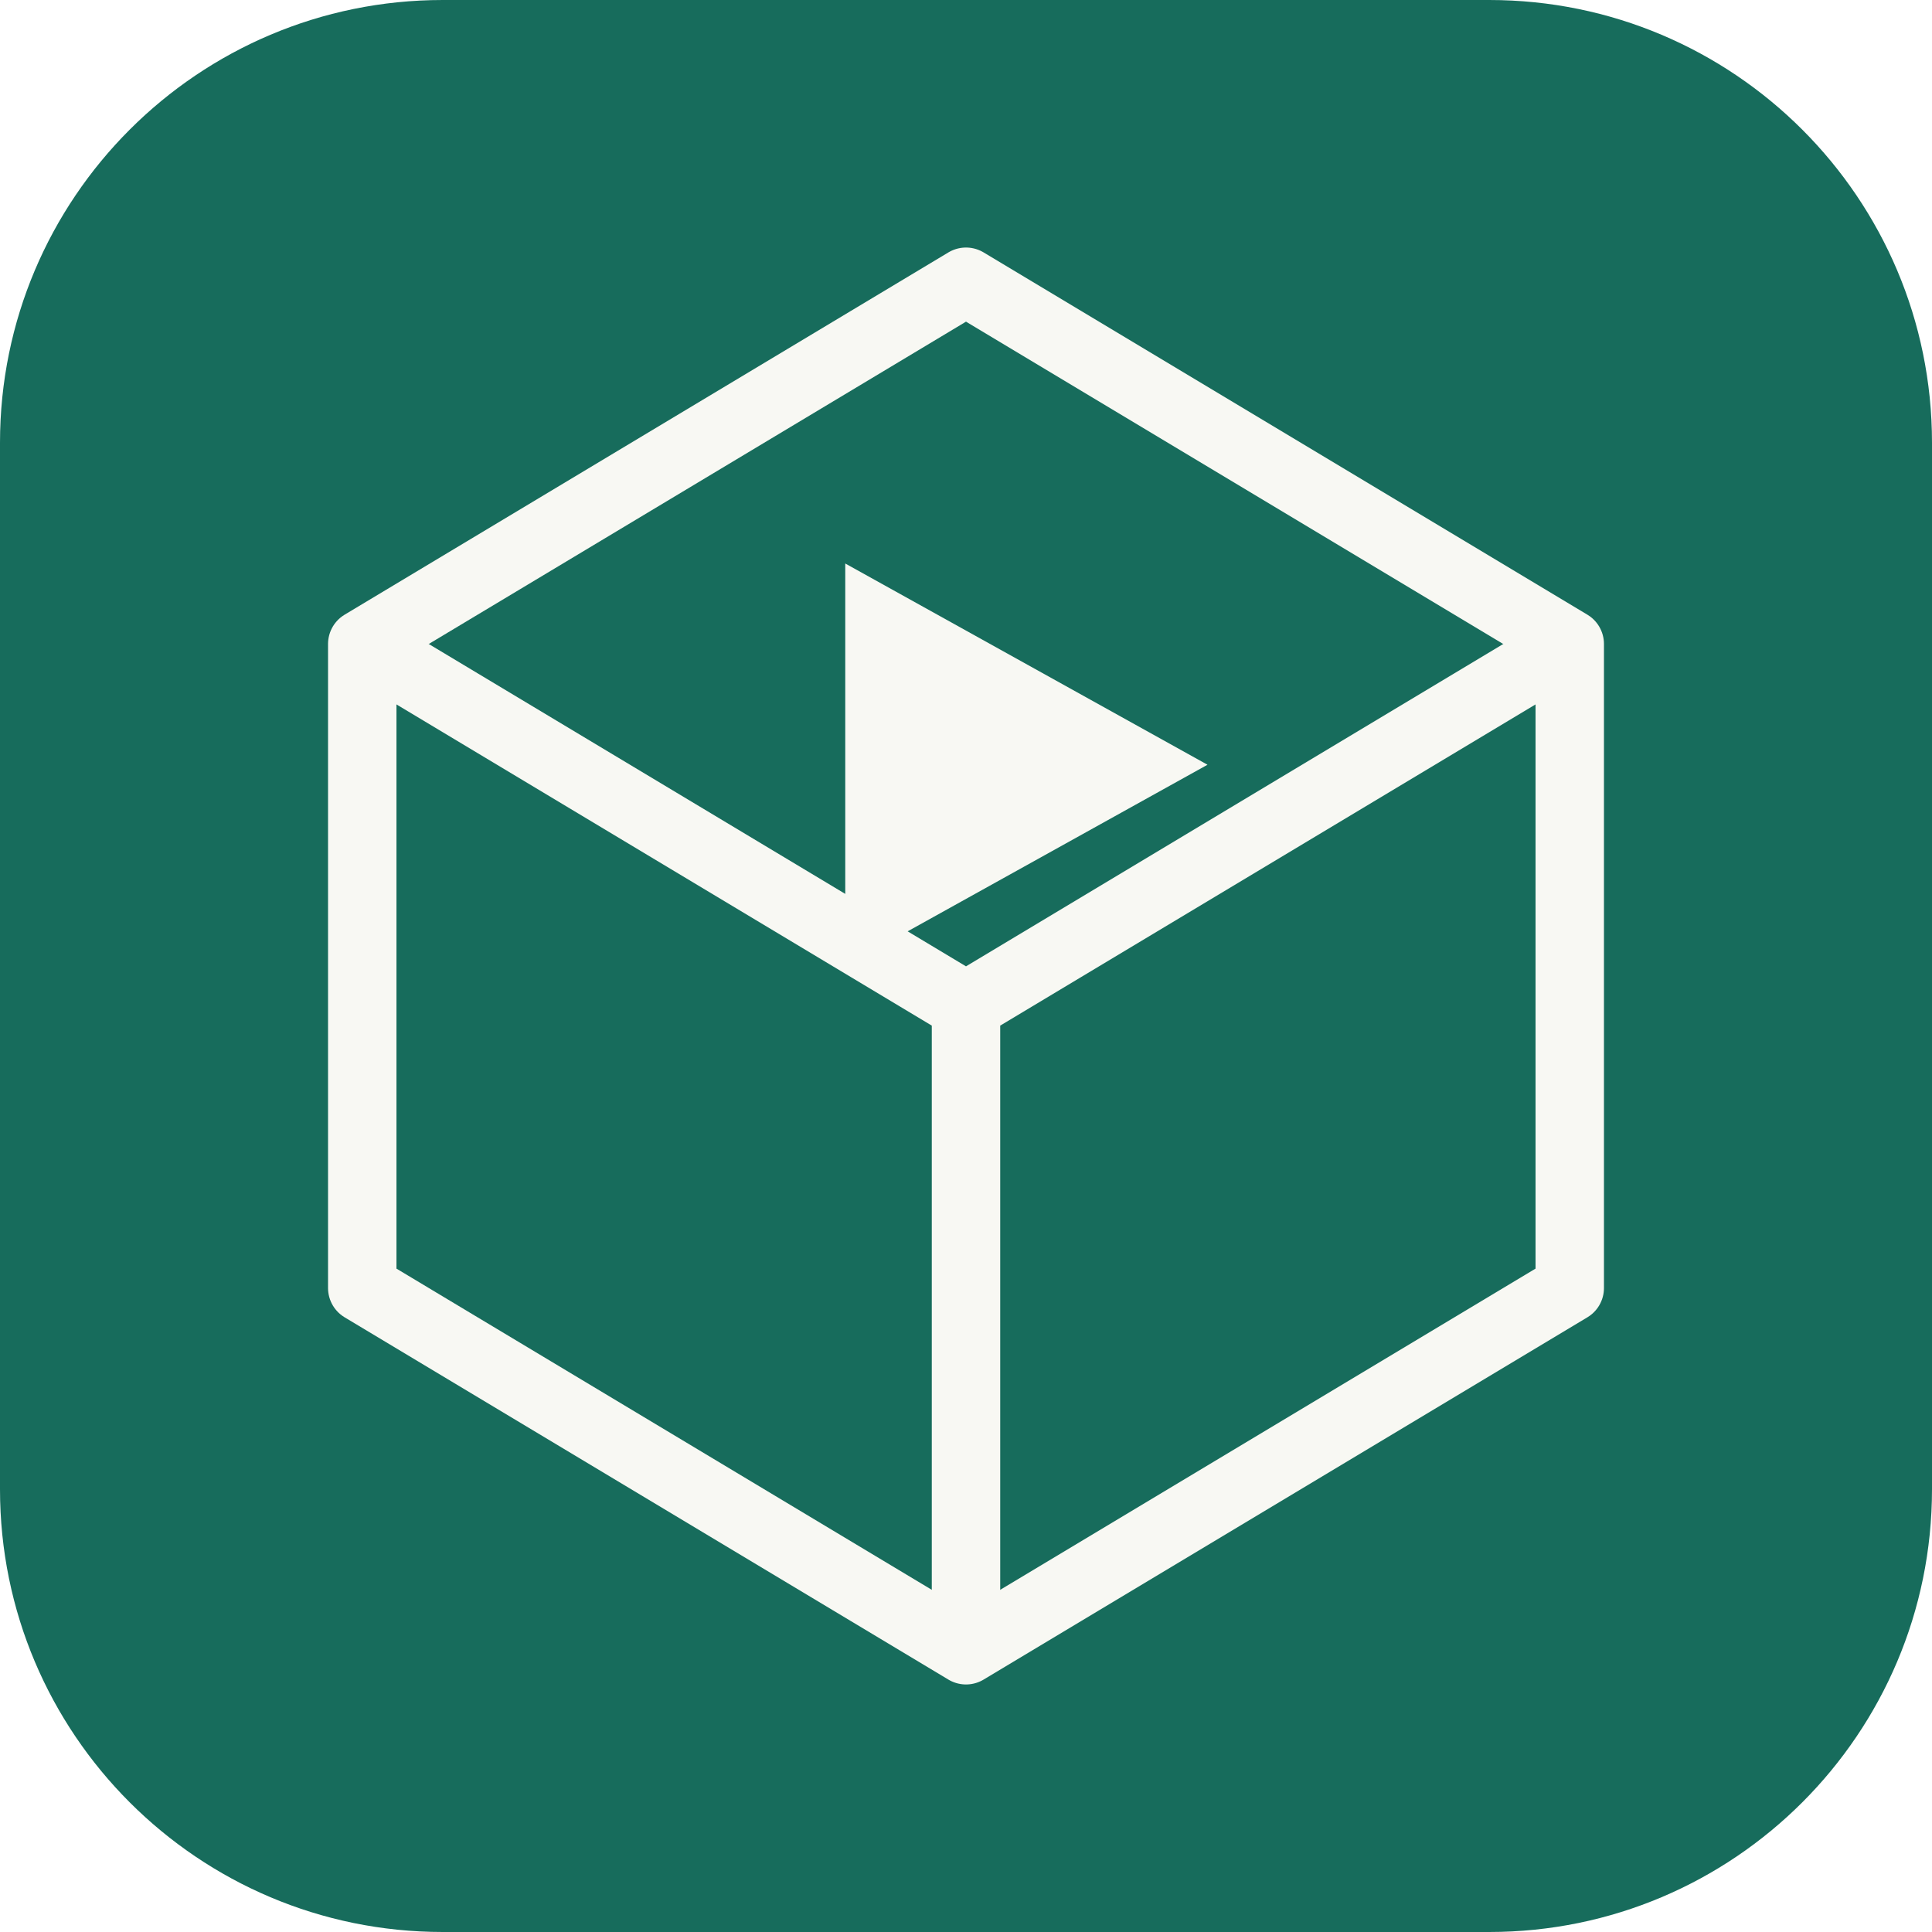
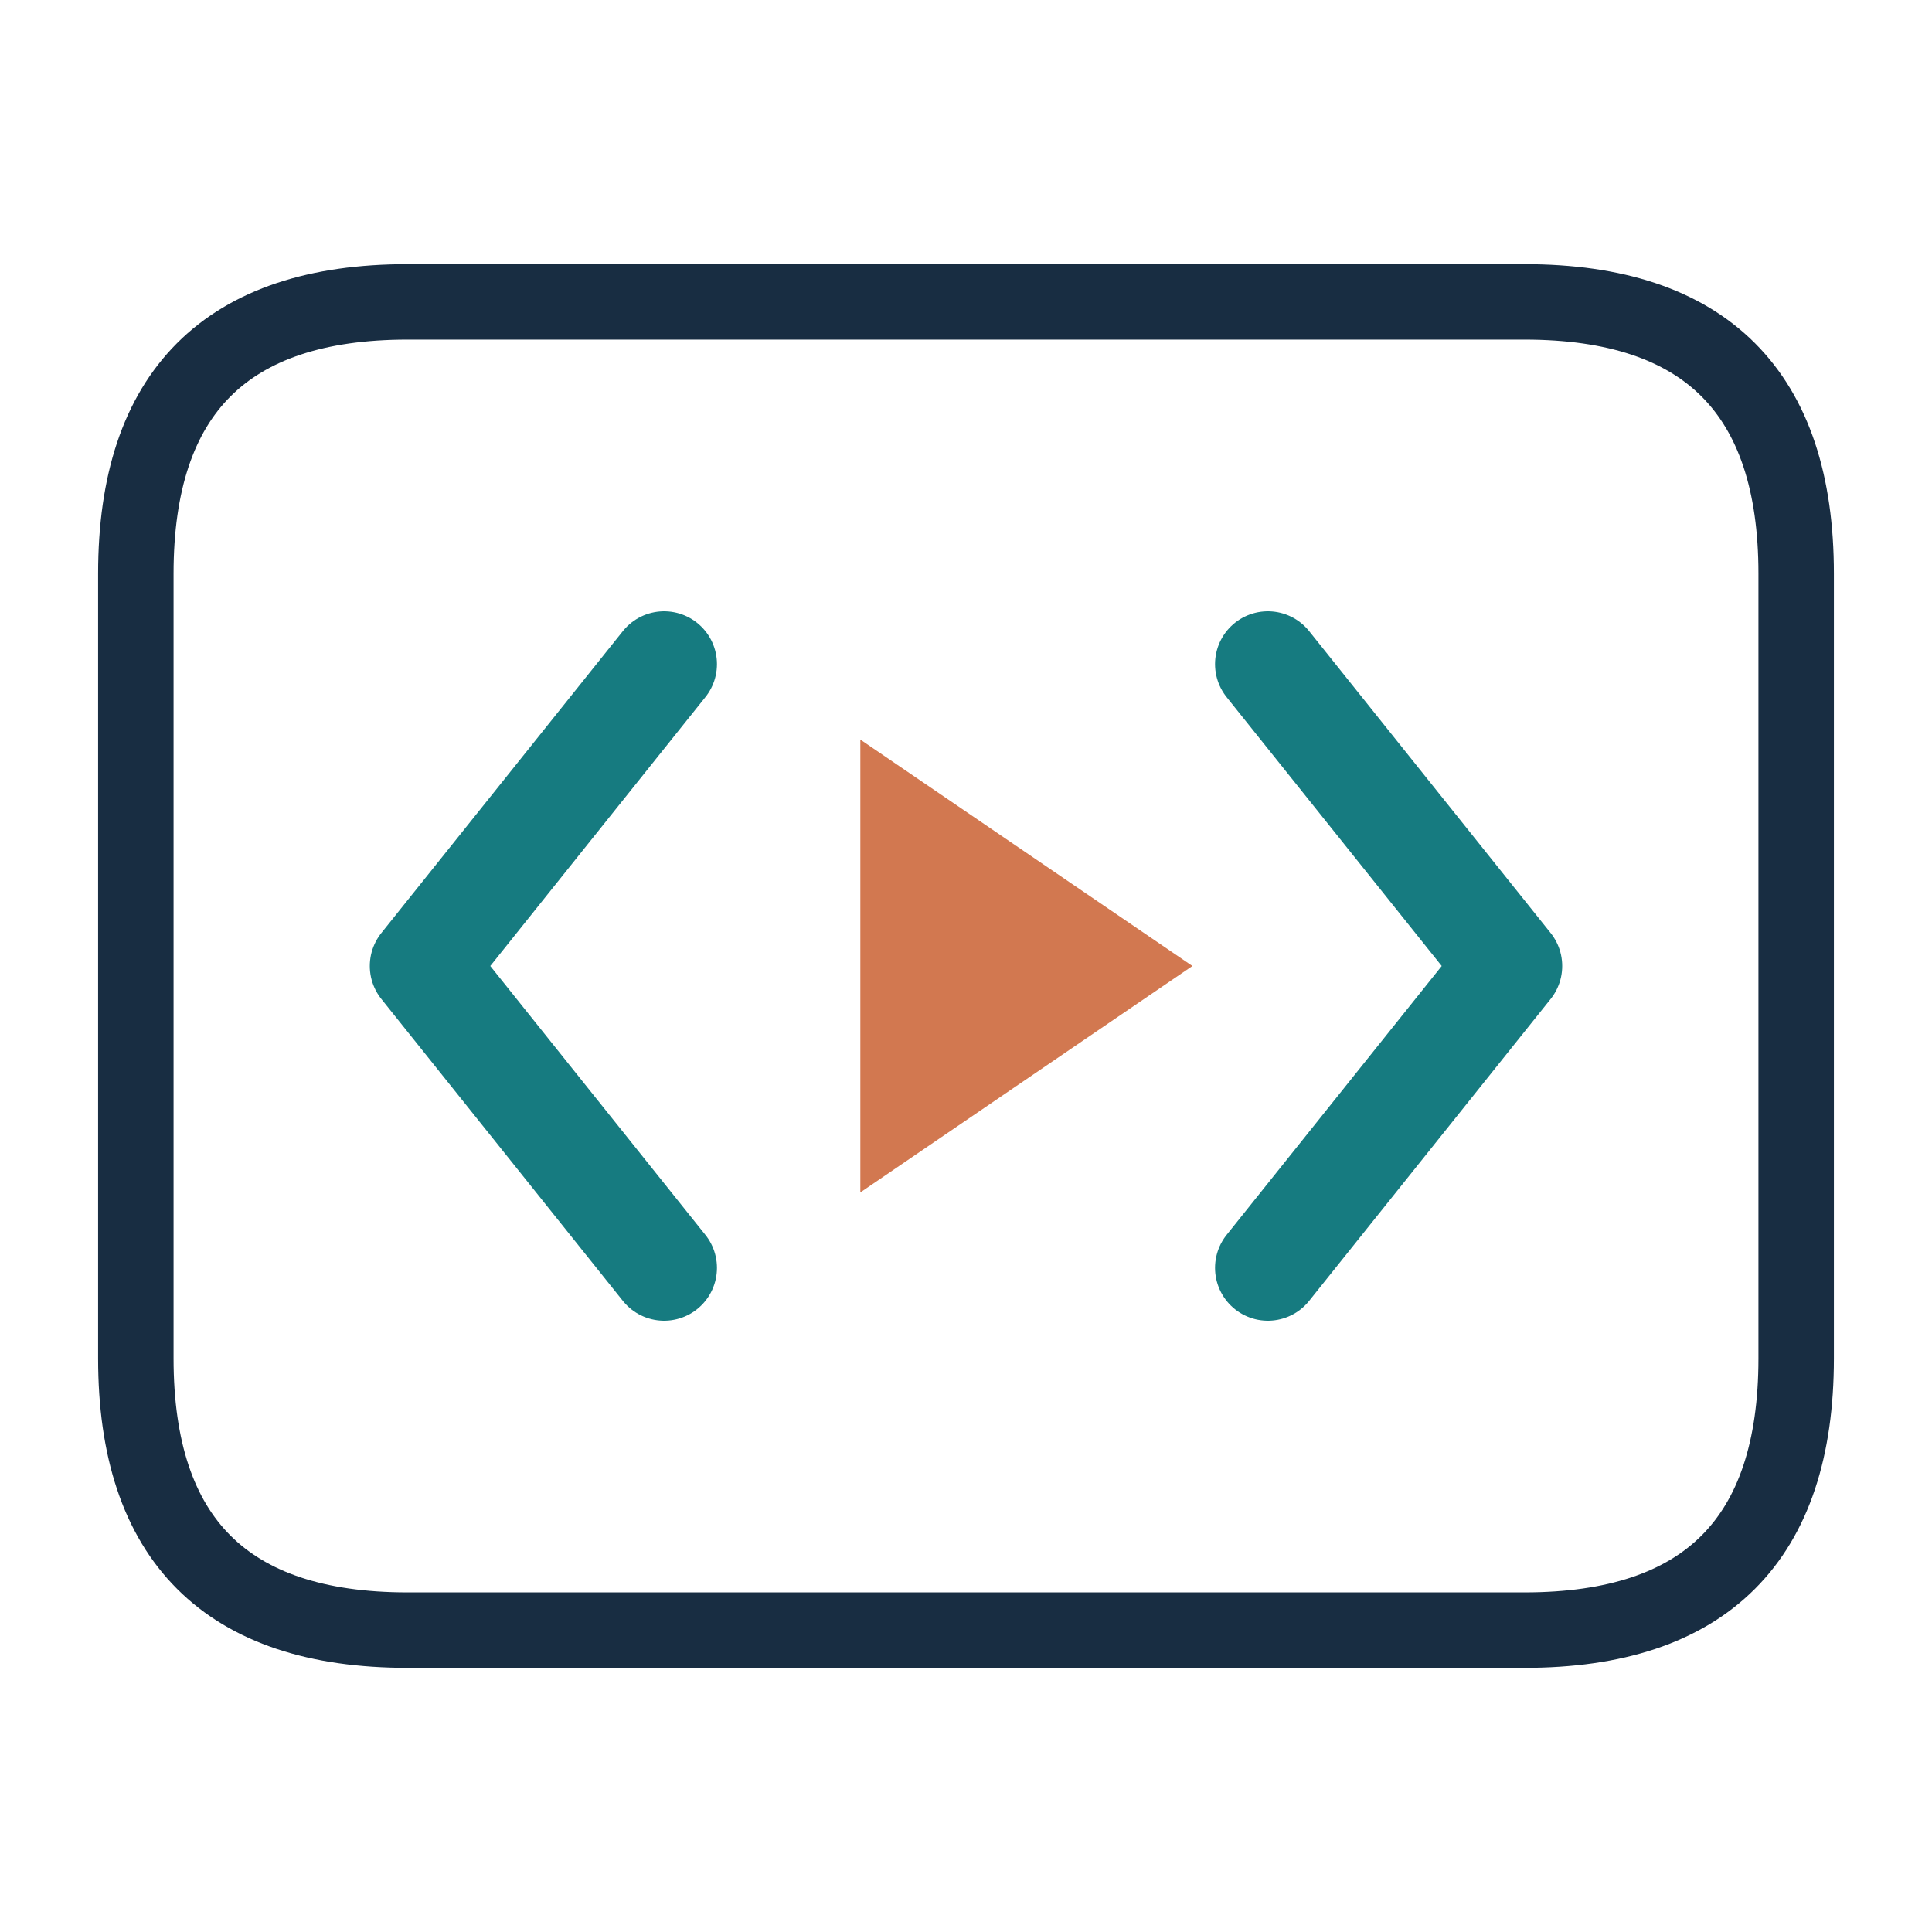
- <svg xmlns="http://www.w3.org/2000/svg" viewBox="0 0 48 48">
-   <rect width="48" height="48" rx="11" fill="#176c5c" />
-   <g stroke="#f8f8f3" stroke-width="1.7" fill="none" stroke-linejoin="round">
-     <path d="m24 7 15 9v16l-15 9-15-9V16Z" />
-     <path d="m9 16 15 9 15-9M24 25v16" />
+ <svg xmlns="http://www.w3.org/2000/svg" width="72pt" height="72pt" viewBox="0 0 72 72" version="1.1">
+   <defs>
+     <style type="text/css">*{stroke-linejoin: round; stroke-linecap: butt}</style>
+   </defs>
+   <g id="figure_1">
+     <g id="patch_1">
+       <path d="M 0 72 L 72 72 L 72 0 L 0 0 L 0 72 z " style="fill: none; opacity: 0" />
+     </g>
+     <g id="axes_1">
+       <g id="patch_2">
+         <path d="M 15.188 11.25 L 56.812 11.25 Q 66.938 11.25 66.938 21.375 L 66.938 50.625 Q 66.938 60.75 56.812 60.75 L 15.188 60.75 Q 5.062 60.75 5.062 50.625 L 5.062 21.375 Q 5.062 11.25 15.188 11.25 L 15.188 11.25 z " clip-path="url(#p427d5736da)" style="fill: none; stroke: #182d42; stroke-width: 2.812; stroke-linejoin: miter" />
+       </g>
+       <g id="patch_3">
+         <path d="M 32.062 27.562 L 44.438 36 L 32.062 44.438 z " clip-path="url(#p427d5736da)" style="fill: #d27850" />
+       </g>
+       <g id="line2d_1">
+         <path d="M 24.75 24.75 L 15.75 36 L 24.75 47.25 " clip-path="url(#p427d5736da)" style="fill: none; stroke: #167b80; stroke-width: 3.938; stroke-linecap: round" />
+       </g>
+       <g id="line2d_2">
+         <path d="M 47.25 24.75 L 56.25 36 L 47.25 47.25 " clip-path="url(#p427d5736da)" style="fill: none; stroke: #167b80; stroke-width: 3.938; stroke-linecap: round" />
+       </g>
+     </g>
  </g>
-   <path d="m21 14 9 5-9 5Z" fill="#f8f8f3" />
+   <defs>
+     <clipPath id="p427d5736da">
+       <rect x="0" y="0" width="72" height="72" />
+     </clipPath>
+   </defs>
</svg>
